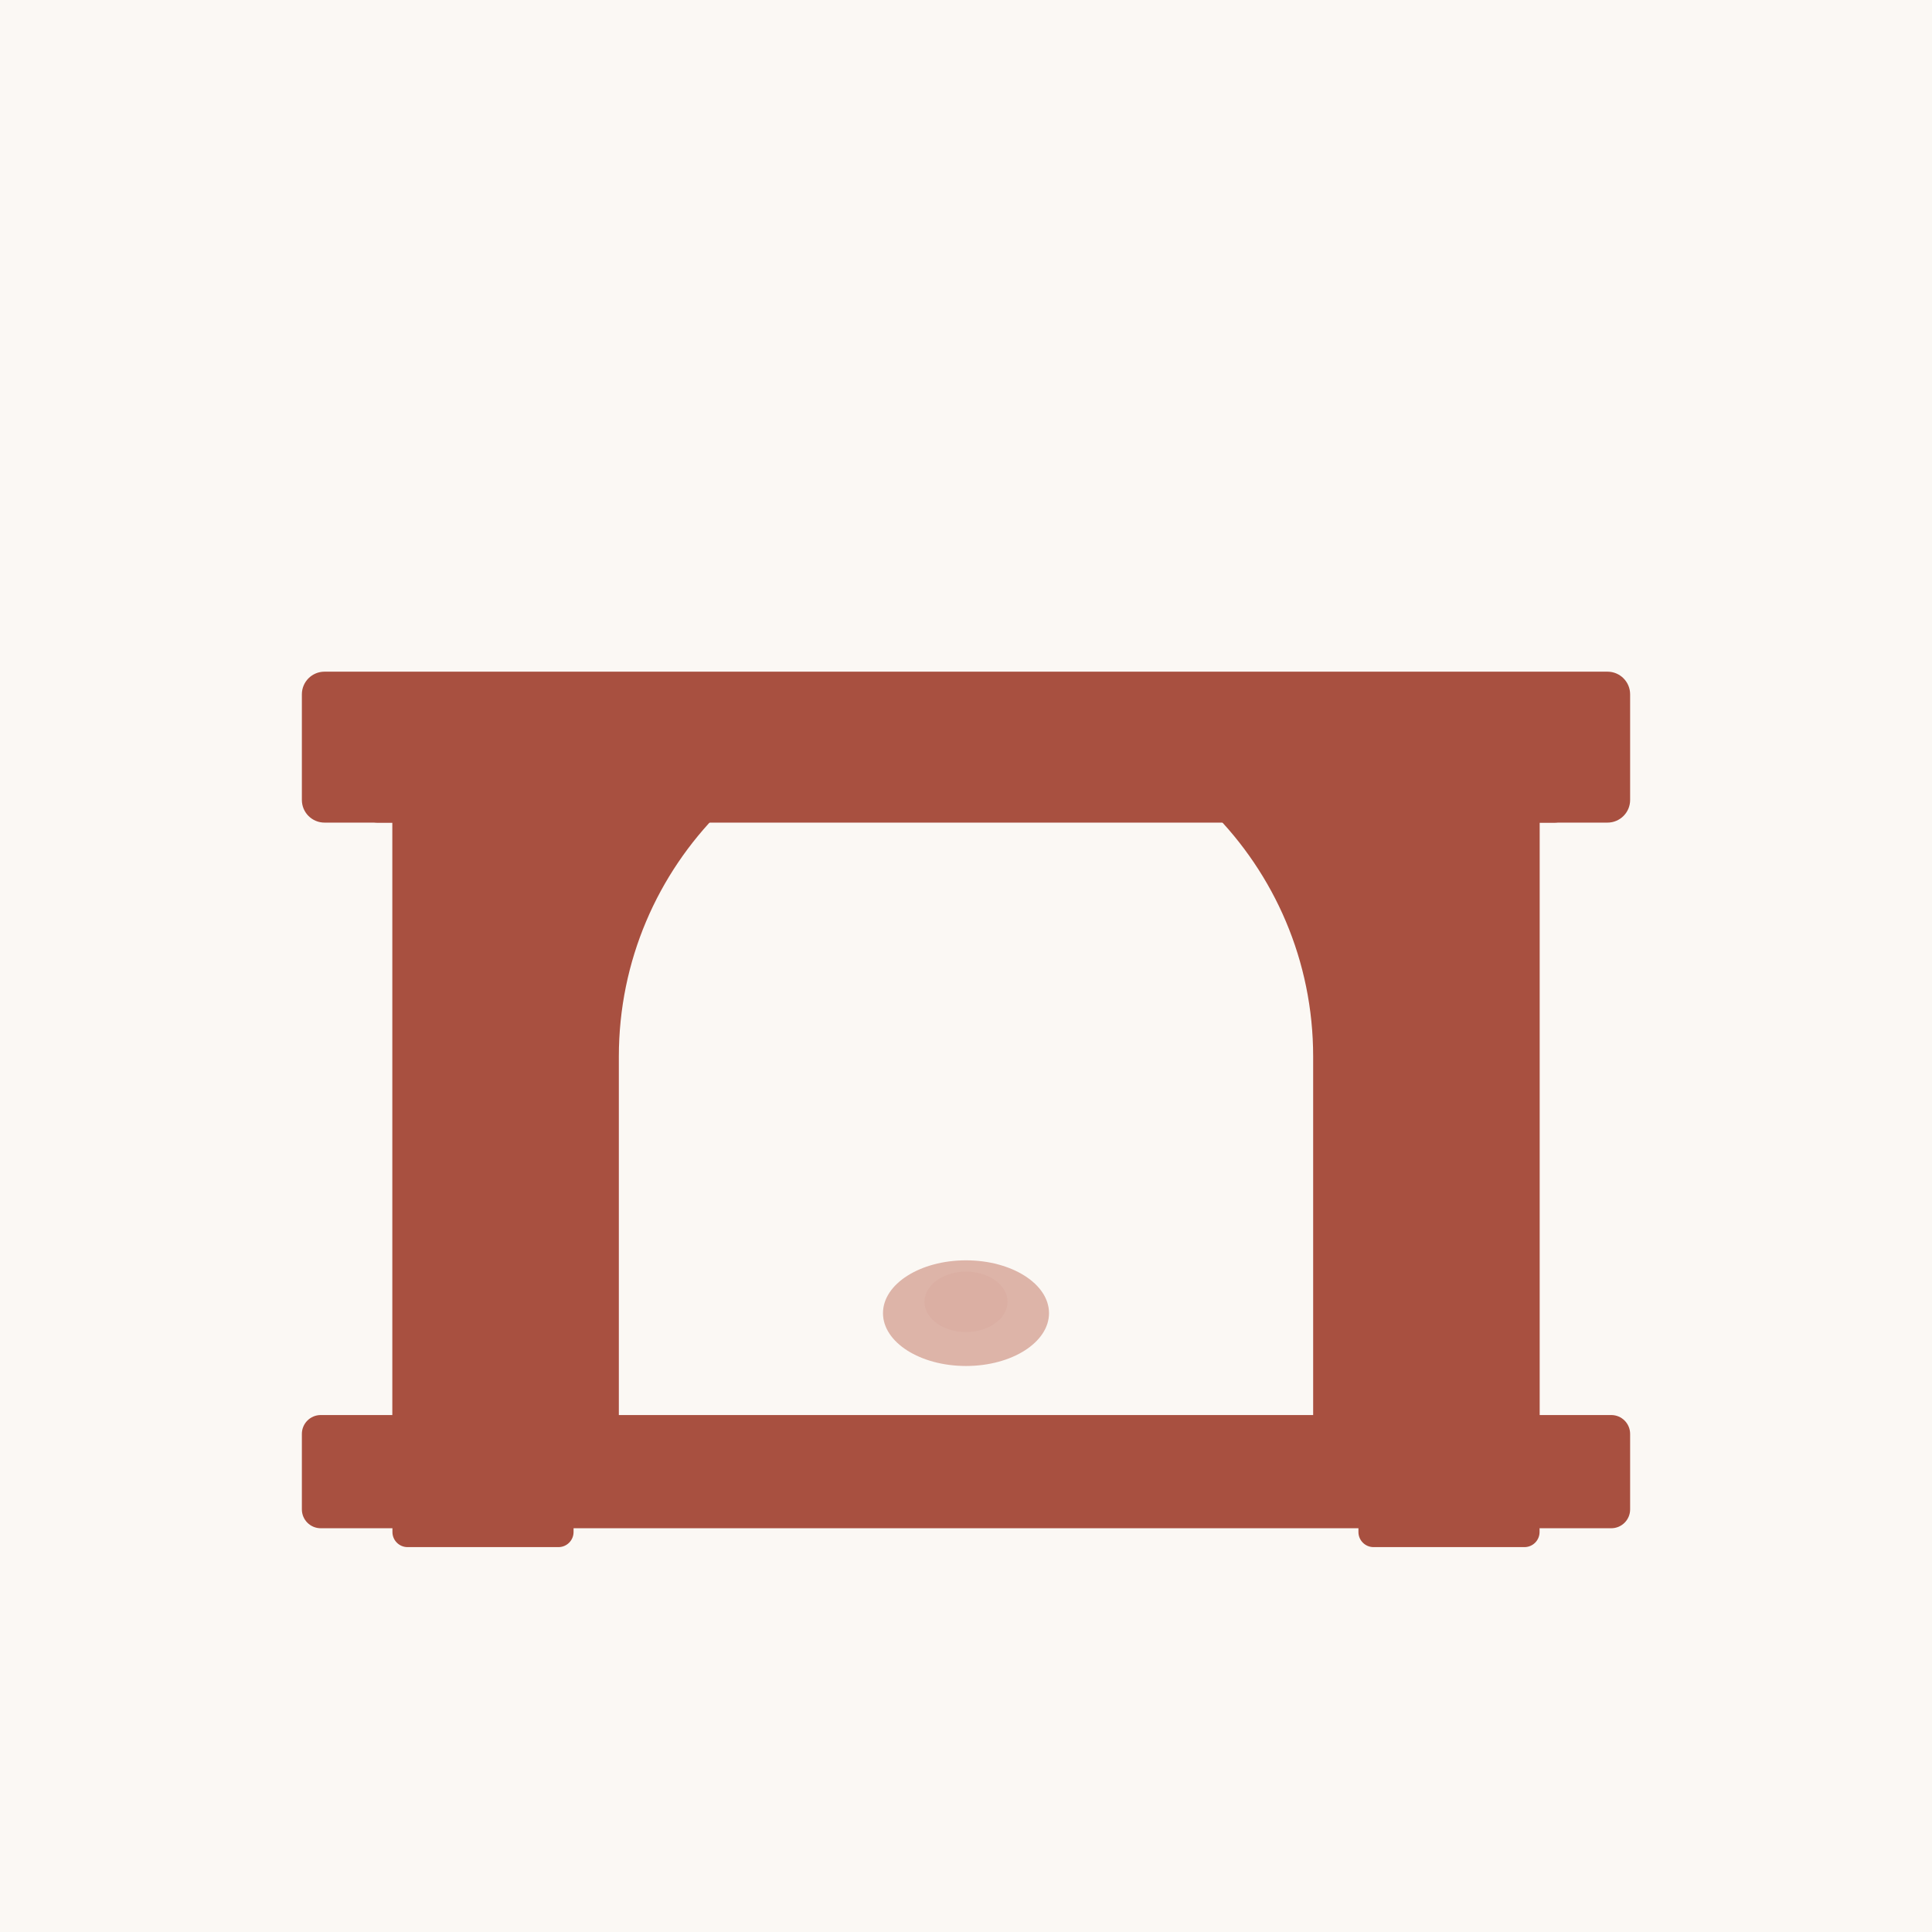
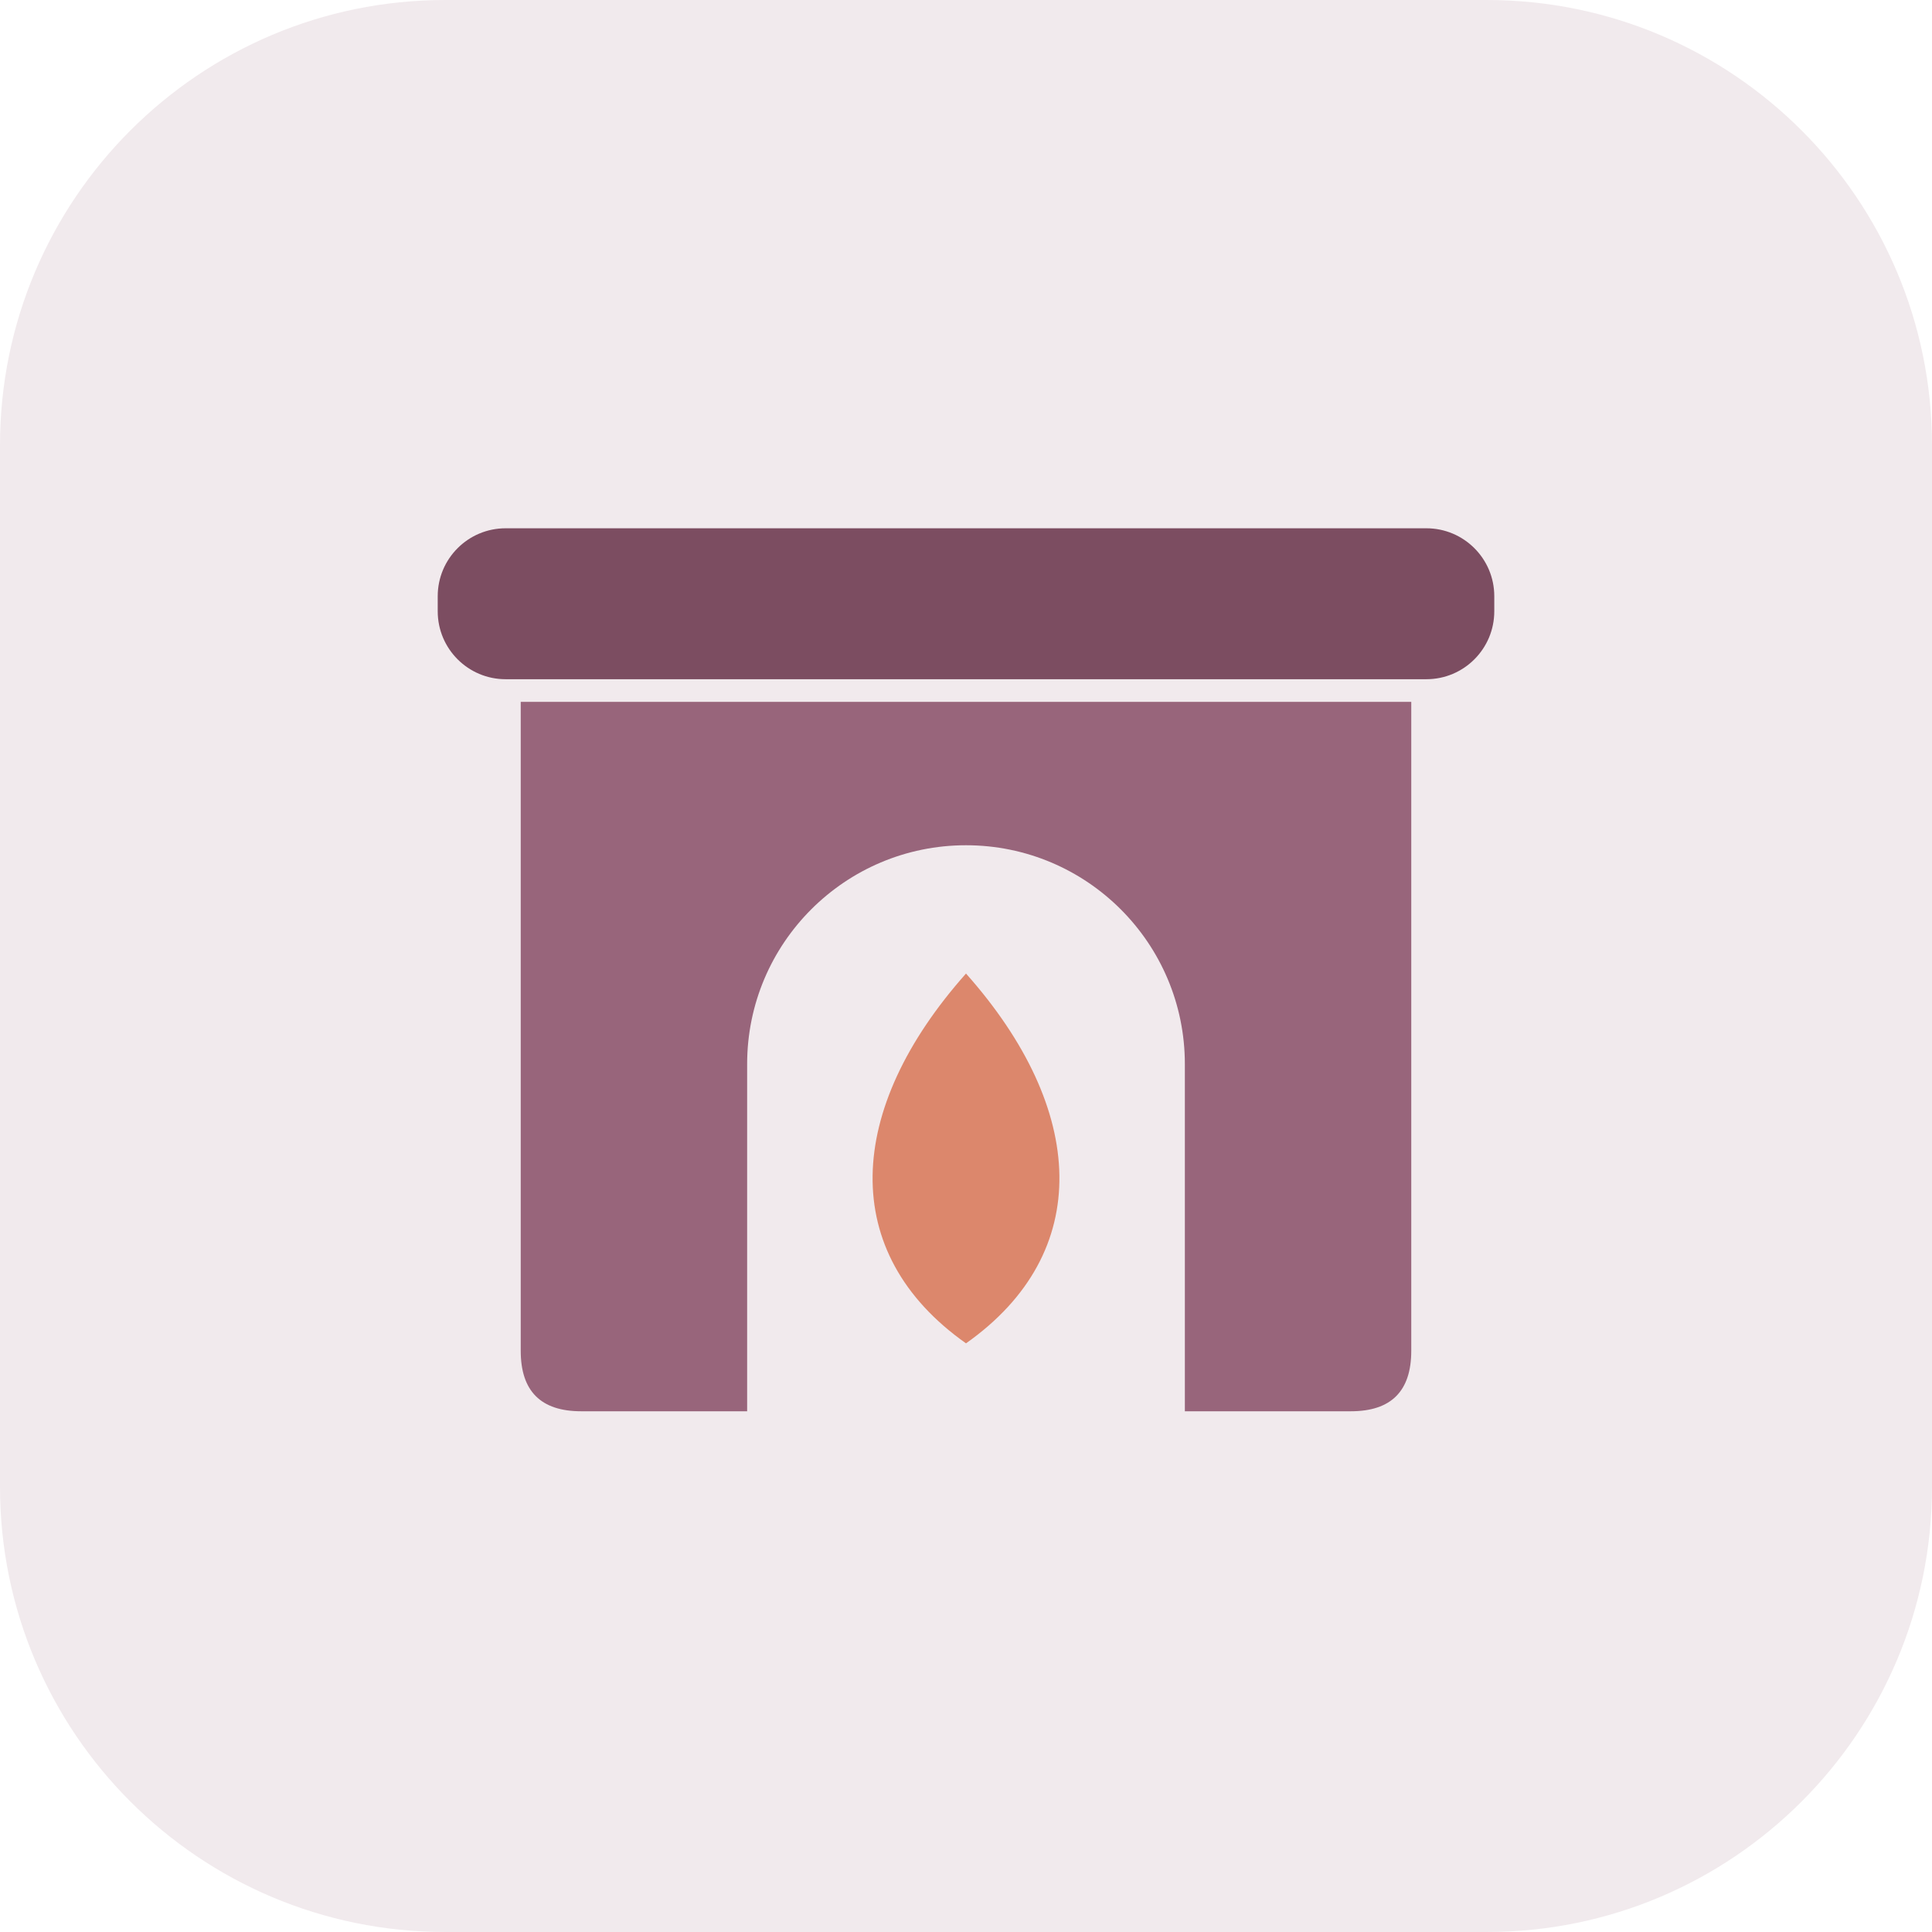
- <svg xmlns="http://www.w3.org/2000/svg" viewBox="0 0 512 512" width="512" height="512">
-   <rect width="512" height="512" fill="#FBF8F4" />
-   <rect x="104" y="210" width="48" height="200" rx="4" fill="#A85040" />
-   <rect x="360" y="210" width="48" height="200" rx="4" fill="#A85040" />
-   <rect x="104" y="210" width="304" height="170" rx="0" fill="#A85040" />
-   <path d="M164,380 L164,280 A92,92 0 0,1 348,280 L348,380 Z" fill="#FBF8F4" />
-   <rect x="80" y="178" width="352" height="40" rx="6" fill="#A85040" />
-   <rect x="96" y="196" width="64" height="22" rx="4" fill="#A85040" />
-   <rect x="352" y="196" width="64" height="22" rx="4" fill="#A85040" />
-   <rect x="80" y="375" width="352" height="30" rx="5" fill="#A85040" />
-   <ellipse cx="256" cy="348" rx="22" ry="14" fill="#C47B6A" opacity="0.55" />
-   <ellipse cx="256" cy="345" rx="11" ry="8" fill="#D9A99E" opacity="0.5" />
+ <svg xmlns="http://www.w3.org/2000/svg" viewBox="0 0 512 512">
+   <rect width="512" height="512" rx="118" fill="#F1EAED" />
+   <path fill-rule="evenodd" fill="#98657B" d="M138 186 L374 186 L374 358 Q374 374 358 374 L314 374 L314 282 A58 58 0 0 0 198 282 L198 374 L154 374 Q138 374 138 358 Z" />
+   <rect x="116" y="140" width="280" height="40" rx="18" fill="#7C4D61" />
+   <path d="M256 258 C288 294 290 332 256 356 C222 332 224 294 256 258 Z" fill="#DC876C" />
</svg>
